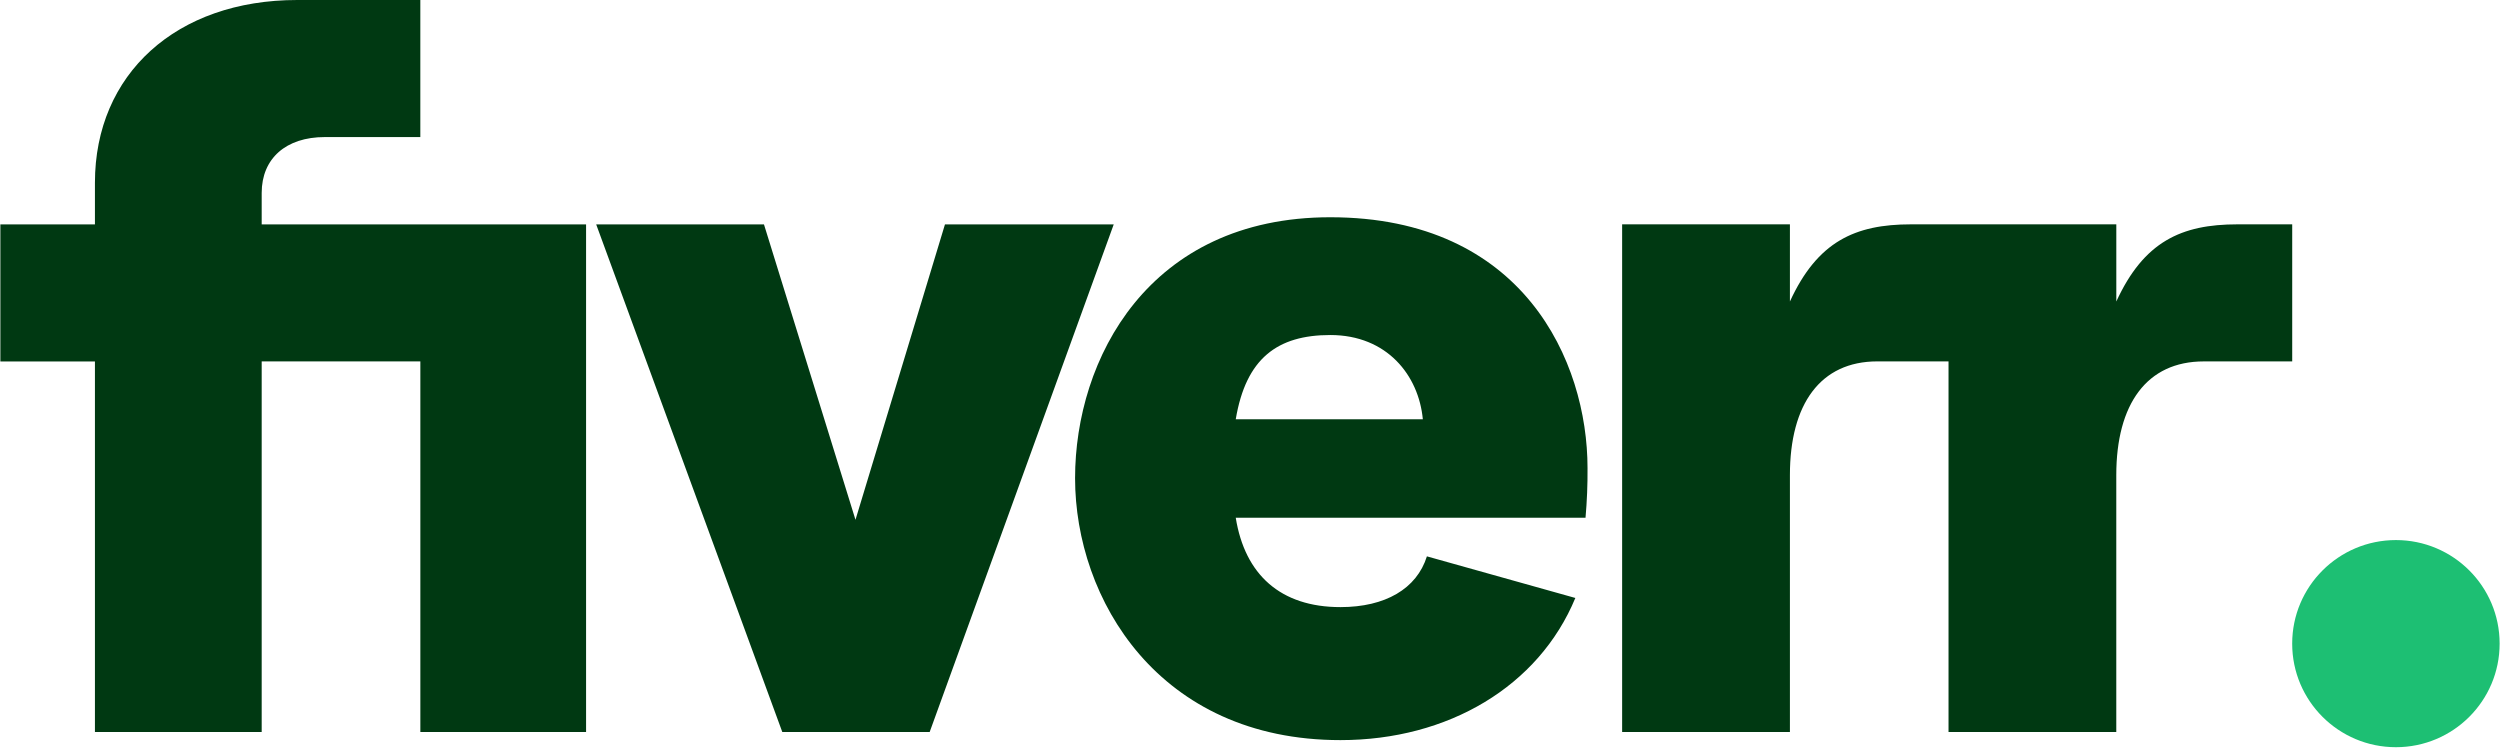
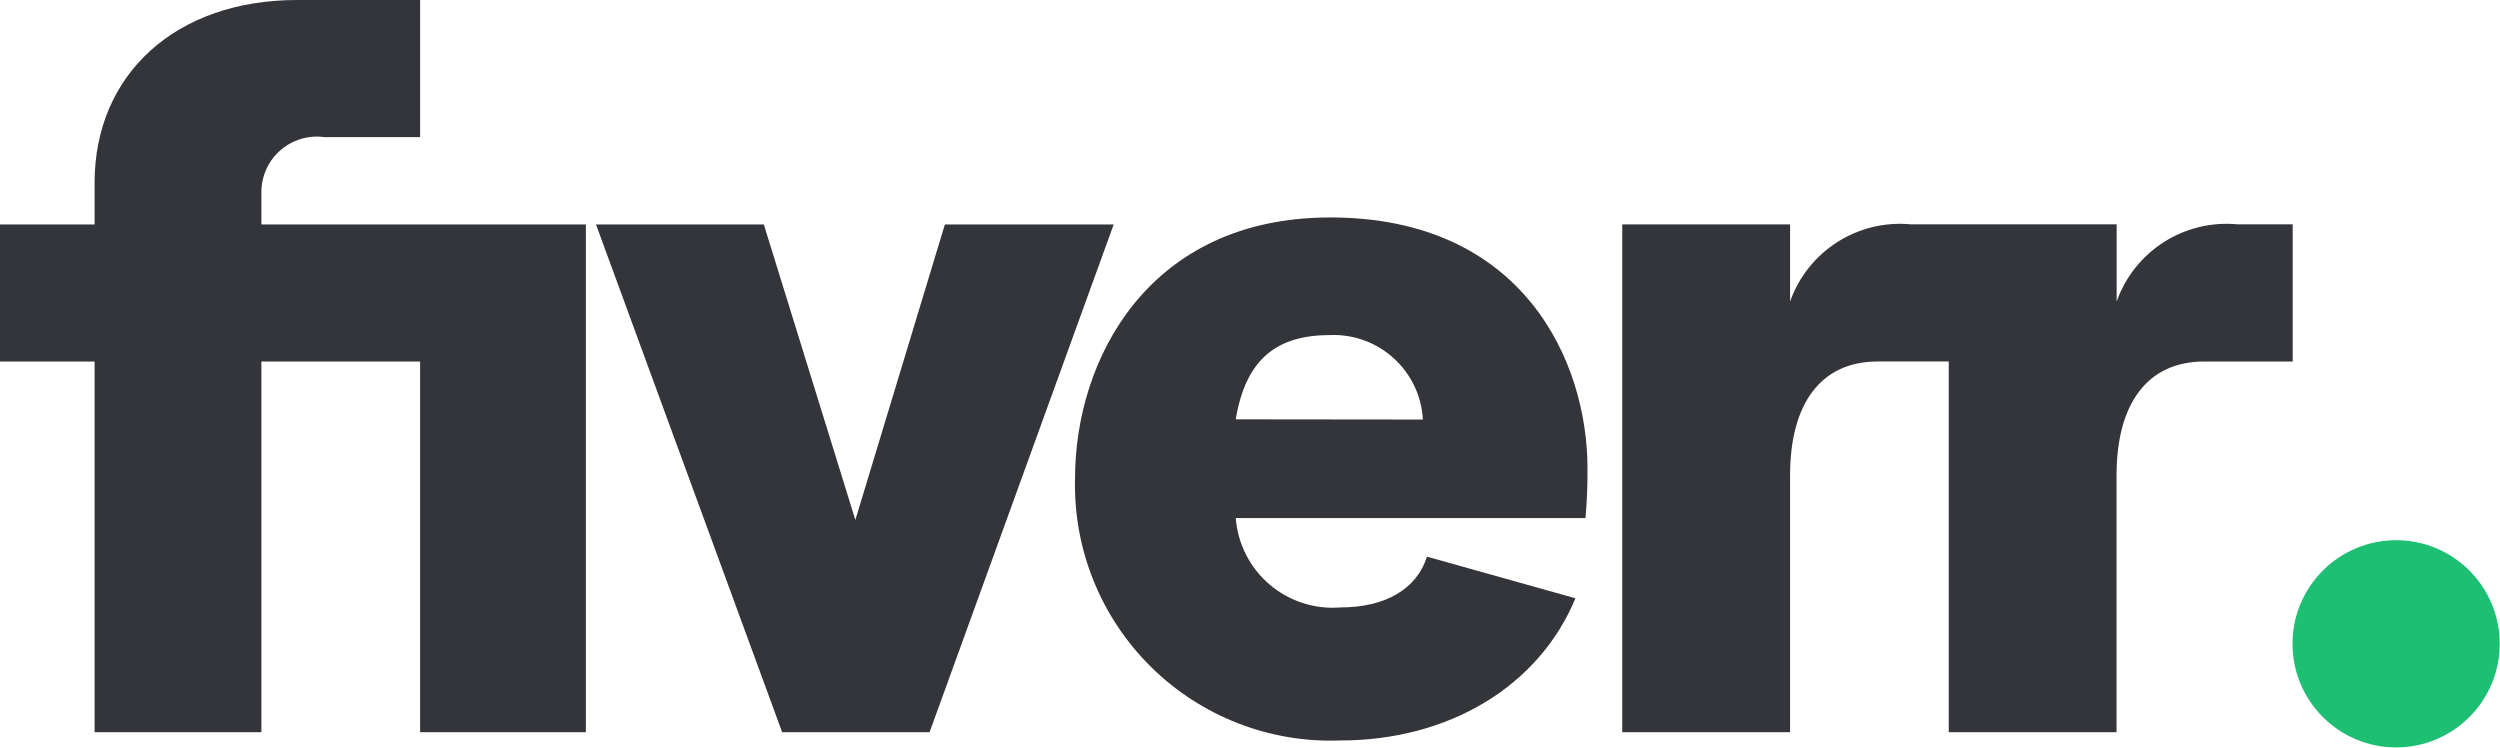
- <svg xmlns="http://www.w3.org/2000/svg" viewBox="0 0 97 29.264" width="2500" height="754">
-   <path d="M88.949 14.027h-3.433c-2.21 0-3.394 1.655-3.394 4.413v9.97h-6.511V14.026h-2.763c-2.21 0-3.393 1.655-3.393 4.413v9.97h-6.512V8.707h6.512v2.995c1.066-2.325 2.526-2.995 4.697-2.995h7.971v2.995c1.066-2.325 2.526-2.995 4.697-2.995h2.13v5.32zm-27.427 6.068H47.947c.355 2.207 1.736 3.468 4.064 3.468 1.736 0 2.96-.71 3.355-1.97l5.761 1.615c-1.42 3.428-4.933 5.517-9.116 5.517-7.064 0-10.3-5.478-10.3-10.166 0-4.61 2.841-10.127 9.905-10.127 7.498 0 9.984 5.595 9.984 9.733a20.11 20.11 0 0 1-.078 1.93zm-6.314-3.822c-.158-1.695-1.382-3.27-3.591-3.27-2.053 0-3.275.905-3.67 3.27zM30.347 28.409h5.721l7.143-19.7h-6.55l-3.473 11.465-3.552-11.466h-6.512zm-26.677 0h6.472V14.027H16.3V28.41h6.432V8.708H10.142V7.487c0-1.34.947-2.167 2.447-2.167h3.71V0h-4.775C6.827 0 3.67 2.877 3.67 7.092v1.616H0v5.32h3.67z" fill="#003912" />
-   <path d="M92.975 29C95.198 29 97 27.2 97 24.98c0-2.22-1.802-4.019-4.025-4.019s-4.026 1.8-4.026 4.02c0 2.22 1.803 4.019 4.026 4.019z" fill="#1dbf73" />
+ <svg xmlns="http://www.w3.org/2000/svg" id="logo" width="97" height="29" viewBox="0 0 97 29">
+   <path id="Trazado_1" data-name="Trazado 1" d="M88.949,14.027H85.516c-2.21,0-3.394,1.655-3.394,4.413v9.97H75.611V14.026H72.848c-2.21,0-3.393,1.655-3.393,4.413v9.97H62.943V8.707h6.512V11.7a4.522,4.522,0,0,1,4.7-2.995h7.971V11.7a4.522,4.522,0,0,1,4.7-2.995h2.13v5.32ZM61.522,20.1H47.947a3.77,3.77,0,0,0,4.064,3.468c1.736,0,2.96-.71,3.355-1.97l5.761,1.615c-1.42,3.428-4.933,5.517-9.116,5.517a9.922,9.922,0,0,1-10.3-10.166c0-4.61,2.841-10.127,9.9-10.127,7.5,0,9.984,5.6,9.984,9.733q.007.966-.078,1.93Zm-6.314-3.822A3.472,3.472,0,0,0,51.617,13c-2.053,0-3.275.9-3.67,3.27ZM30.347,28.409h5.721l7.143-19.7h-6.55L33.188,20.174,29.636,8.708H23.124Zm-26.677,0h6.472V14.027H16.3V28.41h6.432V8.708H10.142V7.487A2.154,2.154,0,0,1,12.589,5.32H16.3V0H11.524C6.827,0,3.67,2.877,3.67,7.092V8.708H0v5.32H3.67Z" fill="#33353a" />
+   <path id="Trazado_2" data-name="Trazado 2" d="M92.975,29a4.02,4.02,0,1,0-4.026-4.019A4.023,4.023,0,0,0,92.975,29Z" fill="#1dbf73" />
</svg>
